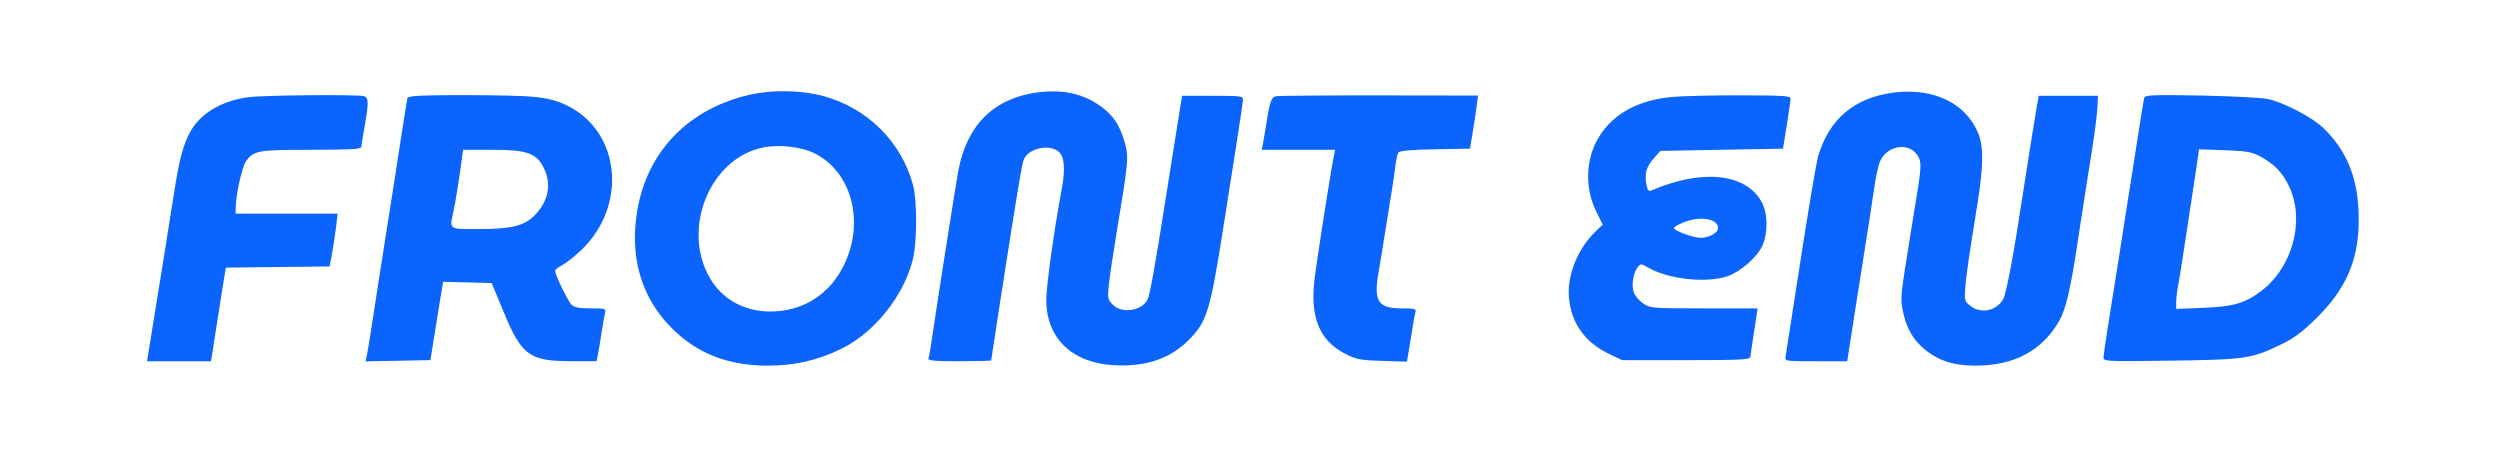
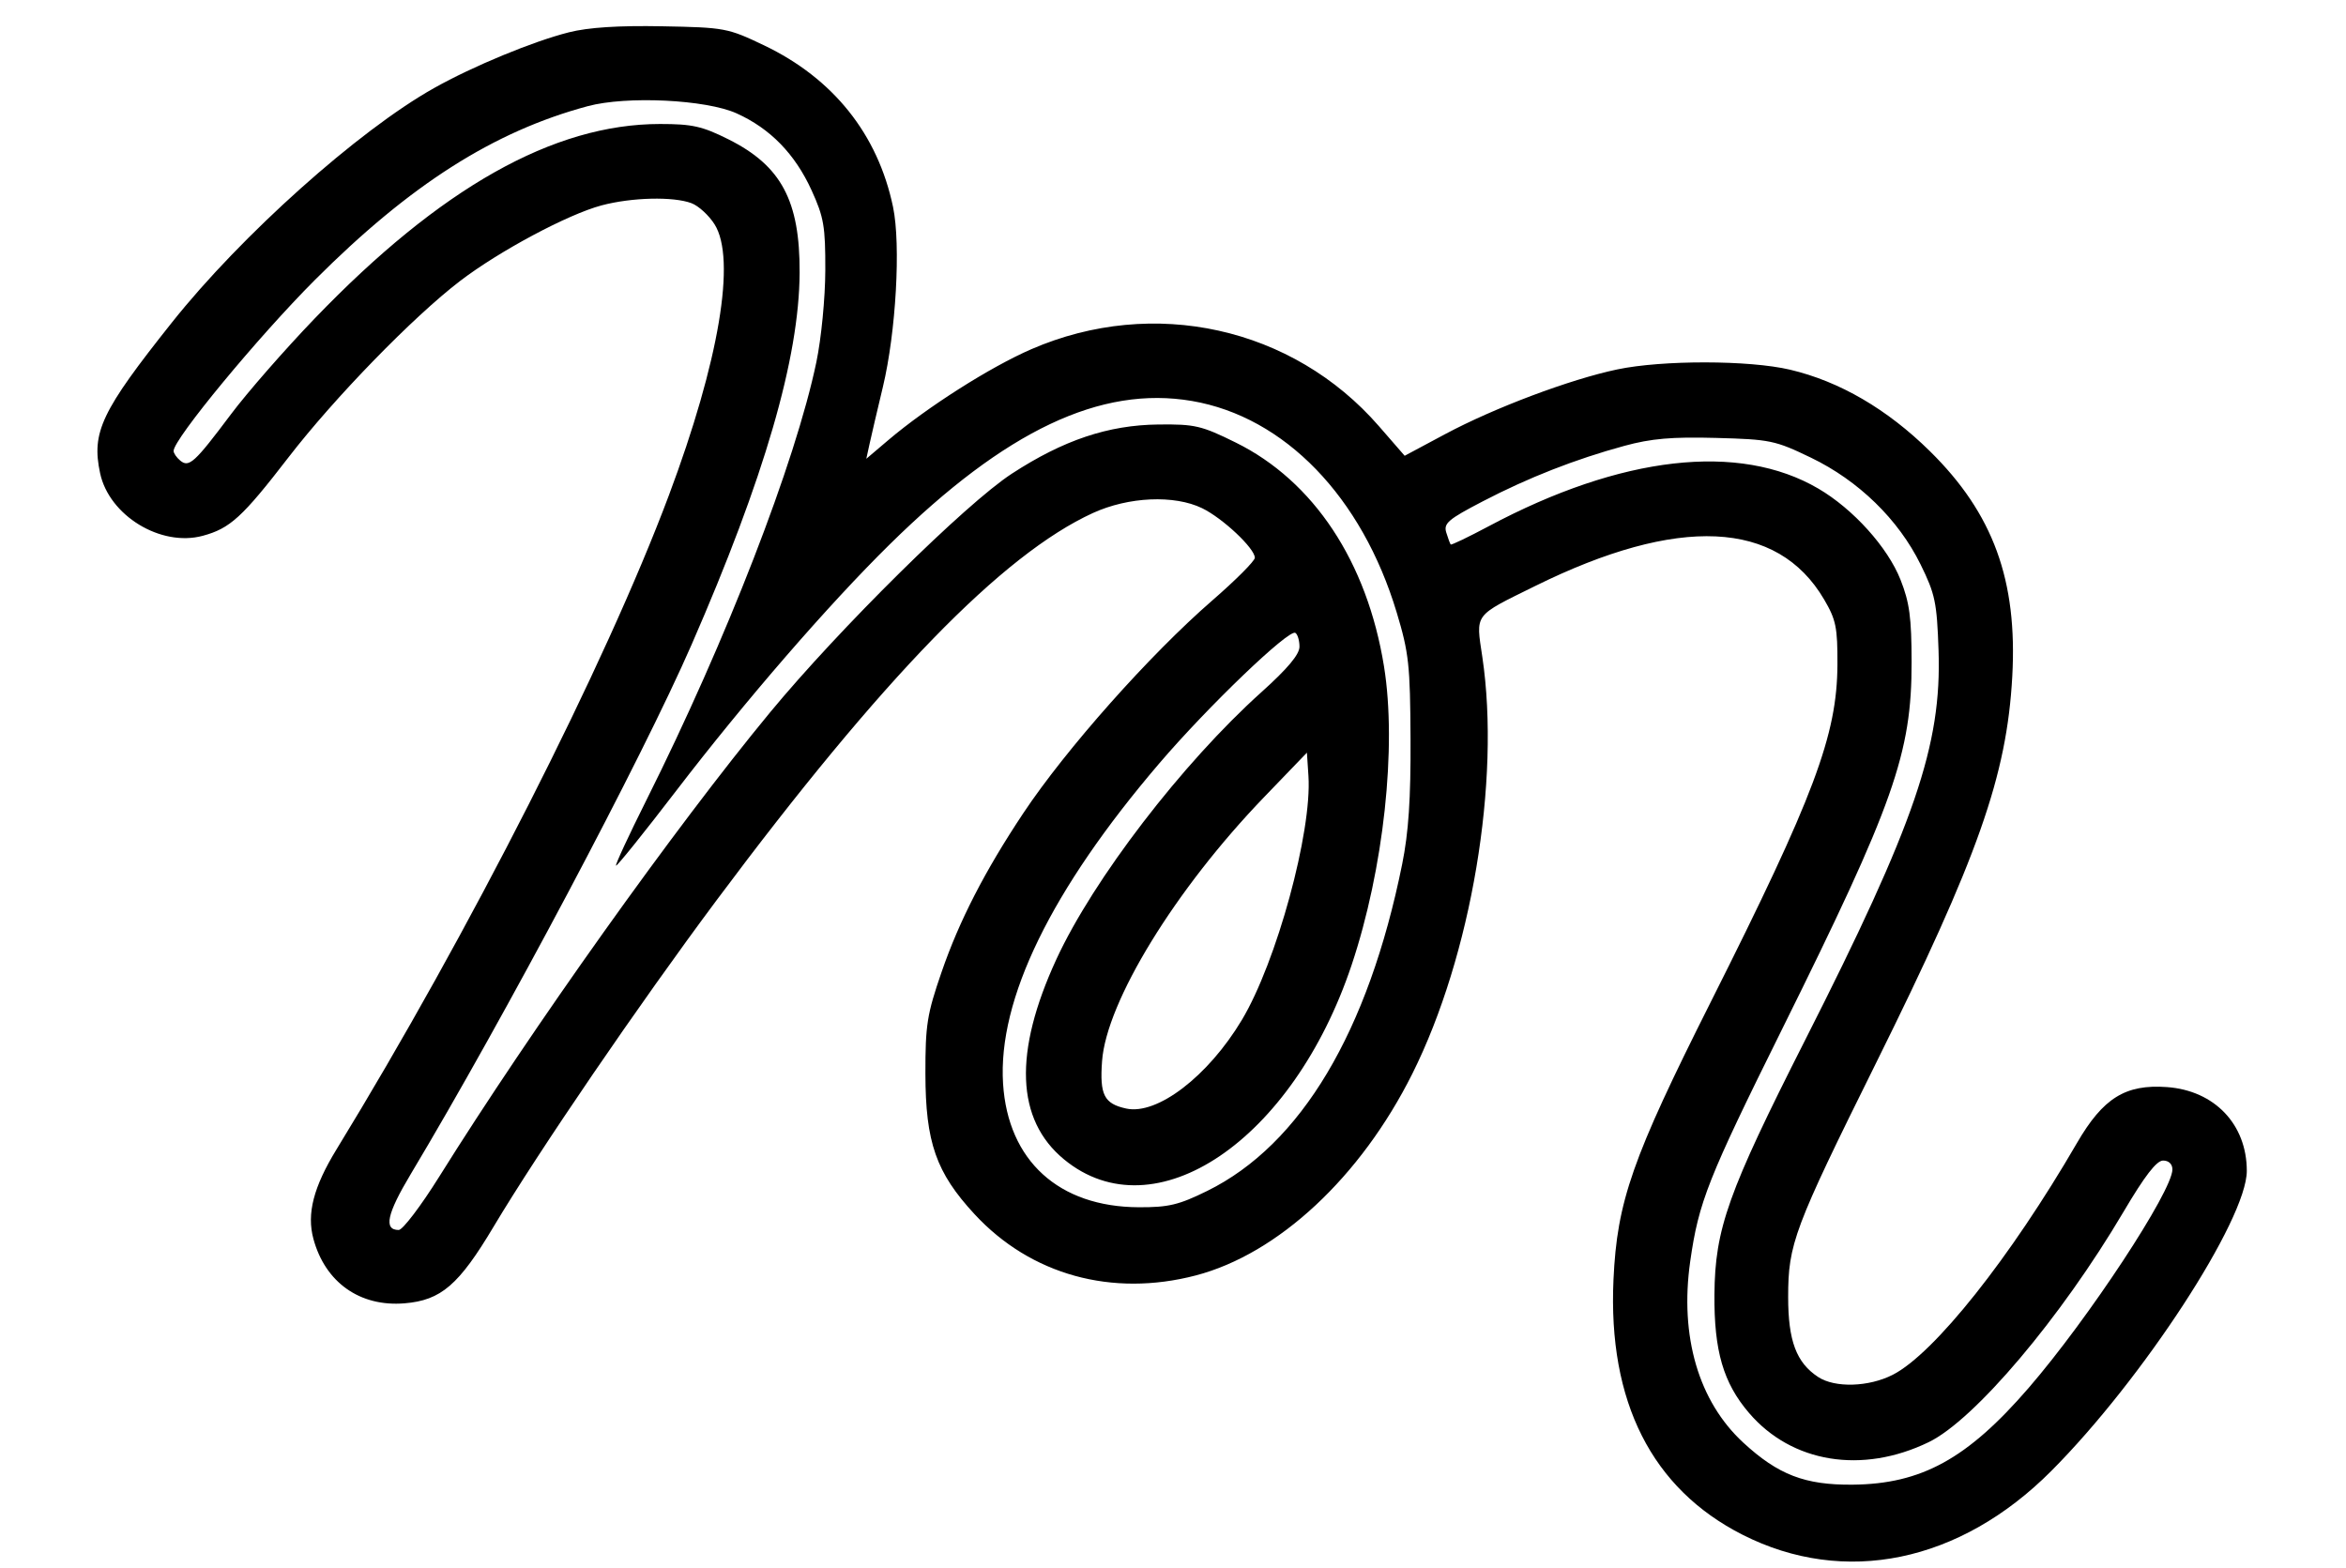
- <svg xmlns="http://www.w3.org/2000/svg" width="1135" height="204" viewBox="0 0 1135 204" version="1.1">
-   <path d="M 341 42.872 C 313.095 49.005, 294.086 68.265, 289.408 95.146 C 285.684 116.547, 291.037 135.037, 305 149 C 316.518 160.518, 330.568 166, 348.570 166 C 360.742 166, 371.222 163.600, 382 158.344 C 397.066 150.998, 410.545 134.053, 414.500 117.486 C 416.378 109.618, 416.392 91.062, 414.525 84.045 C 409.266 64.284, 393.563 48.809, 373.376 43.493 C 363.790 40.968, 350.797 40.719, 341 42.872 M 470.992 41.953 C 451.223 44.581, 438.948 56.750, 435.059 77.578 C 433.985 83.332, 424.789 141.939, 422.912 155 C 422.398 158.575, 421.771 162.063, 421.520 162.750 C 421.168 163.713, 424.379 164, 435.531 164 C 443.489 164, 450 163.826, 450 163.614 C 450 163.120, 457.540 114.461, 459.509 102.250 C 463.562 77.109, 464.233 73.434, 465.044 71.918 C 467.670 67.011, 476.838 65.337, 480.811 69.039 C 483.313 71.369, 483.696 76.964, 481.981 86.083 C 478.608 104.011, 475.001 129.941, 475.010 136.201 C 475.033 153.552, 486.768 164.815, 505.872 165.822 C 520.200 166.578, 531.195 162.858, 539.663 154.390 C 547.794 146.259, 549.361 141.303, 554.970 105.983 C 560.675 70.056, 564.016 48.404, 564.303 45.500 C 564.491 43.586, 563.899 43.500, 550.574 43.500 L 536.648 43.500 534.410 57.500 C 533.179 65.200, 530.749 80.500, 529.011 91.500 C 524.112 122.502, 522.011 134.111, 520.933 136.126 C 518.229 141.178, 509.385 142.475, 505.325 138.416 C 502.906 135.997, 502.783 135.420, 503.403 129.368 C 503.768 125.812, 505.353 115.162, 506.927 105.702 C 512.352 73.085, 512.514 71.248, 510.579 64.500 C 508.166 56.089, 504.843 51.501, 497.924 47.029 C 490.573 42.278, 481.464 40.561, 470.992 41.953 M 859.500 42.060 C 841.788 44.439, 830.435 54.069, 825.414 70.977 C 824.653 73.541, 821.112 94.508, 817.545 117.570 C 813.979 140.631, 810.884 160.512, 810.669 161.750 C 810.278 163.996, 810.303 164, 824.458 164 L 838.639 164 841.312 146.750 C 842.783 137.262, 844.892 123.875, 846 117 C 848.339 102.478, 849.581 94.427, 851.089 84.011 C 851.685 79.892, 852.771 75.089, 853.503 73.339 C 856.317 66.604, 865.365 64.479, 869.750 69.523 C 872.411 72.584, 872.494 74.600, 870.473 87.074 C 869.633 92.258, 868.515 99.200, 867.989 102.500 C 867.462 105.800, 866.061 114.575, 864.874 122 C 863.016 133.635, 862.883 136.304, 863.912 141.318 C 865.548 149.286, 868.841 154.804, 874.621 159.266 C 880.798 164.033, 887.326 166, 896.971 166 C 914.451 166, 927.176 159.176, 934.912 145.654 C 937.792 140.618, 940.069 131.074, 942.941 112 C 944.875 99.149, 946.425 89.192, 949.944 67 C 951.035 60.125, 952.056 52.025, 952.213 49 L 952.500 43.500 939.028 43.500 L 925.555 43.500 924.768 48 C 923.865 53.161, 920.277 75.606, 918.933 84.500 C 914.356 114.790, 910.924 133.321, 909.419 135.868 C 906.240 141.249, 899.333 142.623, 894.514 138.832 C 891.858 136.743, 891.778 136.408, 892.297 129.582 C 892.594 125.687, 894.447 112.825, 896.416 101 C 901.350 71.365, 901.158 64.002, 895.218 55.159 C 888.353 44.937, 874.878 39.995, 859.500 42.060 M 112.876 44.108 C 101.022 45.639, 91.415 51.204, 86.682 59.279 C 83.340 64.983, 81.443 71.980, 79.035 87.500 C 77.252 98.984, 69.332 148.370, 67.448 159.750 L 66.744 164 81.261 164 L 95.777 164 96.325 160.750 C 96.626 158.963, 97.836 151.200, 99.013 143.500 C 100.190 135.800, 101.470 127.700, 101.858 125.500 L 102.562 121.500 126.112 121.232 L 149.661 120.965 150.801 114.732 C 151.428 111.305, 152.241 105.912, 152.608 102.750 L 153.275 97 130.138 97 L 107 97 107.020 94.250 C 107.062 88.336, 109.919 75.584, 111.757 73.109 C 115.317 68.311, 116.943 68.030, 141.250 68.015 C 158.757 68.003, 164.008 67.712, 164.035 66.750 C 164.054 66.063, 164.720 61.900, 165.515 57.500 C 167.447 46.808, 167.398 44.244, 165.250 43.652 C 162.278 42.833, 119.888 43.201, 112.876 44.108 M 187.250 43.740 C 186.012 43.960, 184.997 44.220, 184.994 44.320 C 184.991 44.419, 184.535 47.200, 183.980 50.500 C 183.426 53.800, 182.496 59.650, 181.915 63.500 C 180.311 74.115, 179.437 79.730, 176 101.500 C 174.264 112.500, 172.464 123.975, 172.002 127 C 168.521 149.764, 166.922 159.815, 166.472 161.777 L 165.948 164.054 180.684 163.777 L 195.420 163.500 197.160 152.500 C 198.117 146.450, 199.416 138.448, 200.047 134.718 L 201.193 127.936 212.200 128.218 L 223.206 128.500 228.553 141.393 C 236.844 161.385, 240.311 163.943, 259.171 163.978 L 270.841 164 271.403 161.250 C 271.712 159.738, 272.446 155.350, 273.034 151.500 C 273.622 147.650, 274.354 143.488, 274.660 142.250 C 275.198 140.077, 274.976 140, 268.180 140 C 262.881 140, 260.722 139.579, 259.437 138.295 C 257.779 136.636, 252 124.699, 252 122.932 C 252 122.448, 253.436 121.309, 255.192 120.401 C 256.948 119.493, 260.782 116.482, 263.713 113.710 C 284.982 93.595, 281.833 59.904, 257.567 47.959 C 253.028 45.724, 249.017 44.664, 242.445 43.961 C 233.972 43.055, 192.059 42.888, 187.250 43.740 M 579.308 43.689 C 577.086 44.130, 576.371 46.349, 574.536 58.500 C 574.203 60.700, 573.686 63.737, 573.386 65.250 L 572.841 68 589.500 68 L 606.159 68 605.579 70.750 C 604.245 77.072, 597.805 118.242, 596.760 127.128 C 594.765 144.090, 599.114 154.640, 610.517 160.498 C 615.779 163.202, 617.452 163.532, 627.543 163.852 L 638.734 164.207 639.821 157.854 C 640.419 154.359, 641.178 149.700, 641.507 147.500 C 641.837 145.300, 642.338 142.713, 642.621 141.750 C 643.075 140.203, 642.336 140, 636.242 140 C 625.488 140, 623.490 136.674, 625.981 122.917 C 626.520 119.938, 627.880 111.650, 629.003 104.500 C 630.127 97.350, 631.456 89.025, 631.959 86 C 632.461 82.975, 633.155 78.228, 633.502 75.452 C 633.848 72.676, 634.459 69.875, 634.859 69.229 C 635.354 68.427, 640.646 67.965, 651.477 67.776 L 667.368 67.500 668.534 60.500 C 669.176 56.650, 669.997 51.222, 670.360 48.438 L 671.019 43.376 626.259 43.315 C 601.642 43.281, 580.514 43.449, 579.308 43.689 M 759 44.023 C 743.953 45.430, 732.758 51.449, 726.250 61.630 C 719.892 71.575, 719.279 85.093, 724.690 96.009 L 727.643 101.968 724.722 104.734 C 716.484 112.534, 711.481 124.605, 712.279 134.755 C 713.217 146.694, 719.540 155.545, 730.954 160.899 L 736.500 163.500 765.485 163.500 C 790.506 163.500, 794.494 163.295, 794.644 162 C 794.739 161.175, 795.338 157.125, 795.975 153 C 796.612 148.875, 797.317 144.262, 797.542 142.750 L 797.950 140 773.623 140 C 750.045 140, 749.193 139.931, 745.975 137.750 C 744.149 136.513, 742.236 134.238, 741.726 132.696 C 740.641 129.420, 741.434 124.157, 743.421 121.438 C 744.788 119.569, 744.899 119.575, 748.739 121.733 C 757.802 126.827, 774.929 128.607, 784.266 125.425 C 790.143 123.423, 797.750 116.760, 800.122 111.539 C 802.771 105.706, 802.587 96.595, 799.718 91.530 C 792.413 78.632, 772.723 76.625, 749.811 86.443 C 748.458 87.023, 747.988 86.455, 747.451 83.590 C 746.548 78.776, 747.477 75.617, 750.937 71.742 L 753.833 68.500 781.659 68 L 809.484 67.500 811.169 57 C 812.095 51.225, 812.886 45.788, 812.926 44.917 C 812.991 43.519, 810.345 43.328, 790.250 43.281 C 777.737 43.252, 763.675 43.586, 759 44.023 M 973.557 44.192 C 973.323 44.911, 972.195 51.575, 971.050 59 C 969.905 66.425, 968.537 75.200, 968.009 78.500 C 967.481 81.800, 966.363 88.888, 965.524 94.250 C 964.686 99.612, 963.314 108.388, 962.476 113.750 C 960.848 124.156, 960.189 128.310, 957.019 148.113 C 955.909 155.051, 955 161.502, 955 162.450 C 955 164.054, 957.140 164.143, 985.750 163.732 C 1019.843 163.243, 1022.099 162.904, 1036 156.187 C 1041.717 153.425, 1045.536 150.535, 1052.065 144.032 C 1066.214 129.939, 1071.657 115.882, 1070.780 95.700 C 1070.093 79.900, 1065.126 68.165, 1054.909 58.200 C 1049.854 53.271, 1036.844 46.476, 1029.500 44.930 C 1026.750 44.351, 1013.133 43.653, 999.241 43.380 C 978.978 42.982, 973.898 43.142, 973.557 44.192 M 346.223 67 C 322.123 72.100, 309.291 104.051, 322.375 126.377 C 329.030 137.733, 341.759 143.216, 356.102 140.906 C 368.004 138.989, 377.509 131.788, 383.094 120.454 C 392.774 100.811, 386.679 77.861, 369.556 69.484 C 363.635 66.587, 353.348 65.492, 346.223 67 M 209.587 72.750 C 208.258 82.607, 206.816 91.642, 205.924 95.693 C 204.002 104.415, 203.434 104, 217.318 104 C 231.999 104, 238.166 102.490, 242.727 97.777 C 249.020 91.275, 250.504 83.738, 246.940 76.376 C 243.627 69.532, 239.301 68, 223.298 68 L 210.227 68 209.587 72.750 M 997.078 76.650 C 996.377 81.517, 994.955 90.900, 993.917 97.500 C 992.879 104.100, 991.538 112.875, 990.936 117 C 990.335 121.125, 989.429 126.660, 988.922 129.299 C 988.415 131.939, 988 135.481, 988 137.170 L 988 140.241 1000.250 139.755 C 1014.066 139.206, 1019.243 137.693, 1026.702 132.021 C 1040.679 121.393, 1046.405 100.500, 1039.528 85.223 C 1036.515 78.529, 1032.537 74.373, 1025.722 70.797 C 1022.251 68.975, 1019.440 68.512, 1009.926 68.190 L 998.352 67.800 997.078 76.650 M 767.500 99.929 C 764.208 100.723, 760 102.774, 760 103.584 C 760 104.756, 768.763 107.958, 772.027 107.978 C 775.884 108.002, 780 105.690, 780 103.500 C 780 99.974, 774.189 98.314, 767.500 99.929" stroke="none" fill="#0b64fe" fill-rule="evenodd" />
+ <svg xmlns="http://www.w3.org/2000/svg" viewBox="0 0 473 316" version="1.1">
+   <path d="M 114.720 6.511 C 107.490 8.332, 95.360 13.347, 87.500 17.765 C 72.224 26.351, 48.672 47.413, 34.680 65 C 20.421 82.924, 18.417 87.128, 20.183 95.410 C 22.007 103.960, 32.414 110.312, 40.869 108.035 C 46.385 106.550, 48.846 104.299, 58.163 92.218 C 67.428 80.204, 83.311 63.877, 92.757 56.656 C 100.667 50.609, 114.495 43.220, 121.282 41.413 C 127.379 39.790, 135.784 39.587, 139.434 40.975 C 140.845 41.511, 142.930 43.424, 144.067 45.225 C 148.472 52.201, 144.997 72.825, 134.857 99.881 C 122.110 133.895, 94.581 188.073, 67.858 231.732 C 63.200 239.342, 61.813 244.715, 63.193 249.801 C 65.575 258.583, 72.577 263.532, 81.566 262.786 C 88.926 262.176, 92.502 259.098, 99.523 247.329 C 108.616 232.089, 128.874 202.431, 144.487 181.500 C 177.904 136.702, 202.118 111.787, 220.350 103.440 C 227.528 100.154, 236.756 99.745, 242.366 102.464 C 246.523 104.479, 253 110.570, 253 112.464 C 253 113.101, 249.154 116.960, 244.453 121.041 C 231.813 132.013, 214.911 151.039, 206.291 164 C 198.553 175.635, 193.411 185.636, 189.839 196 C 186.906 204.508, 186.566 206.649, 186.581 216.500 C 186.602 230.353, 188.734 236.438, 196.505 244.832 C 207.815 257.048, 224.184 261.578, 241.081 257.167 C 257.699 252.829, 274.338 237.334, 284.751 216.500 C 296.647 192.699, 302.578 157.415, 298.872 132.495 C 297.550 123.606, 297.011 124.333, 309.500 118.166 C 338.374 103.907, 358.347 104.827, 367.765 120.848 C 370.178 124.952, 370.496 126.502, 370.463 134 C 370.400 148.236, 365.778 160.547, 344.921 202.030 C 329.075 233.545, 326.036 242.221, 325.311 258 C 324.180 282.643, 333.038 300.162, 351.323 309.443 C 371.873 319.874, 395.160 315.068, 413.571 296.597 C 432.010 278.099, 453 245.886, 453 236.086 C 453 226.707, 446.498 219.881, 436.904 219.187 C 428.531 218.581, 424.023 221.386, 418.742 230.487 C 405.327 253.607, 389.961 272.939, 381.615 277.196 C 376.780 279.663, 369.973 279.868, 366.586 277.648 C 362.180 274.762, 360.528 270.356, 360.529 261.500 C 360.530 250.820, 361.683 247.746, 378.155 214.524 C 398.825 172.832, 404.603 156.454, 405.713 136.408 C 406.786 117.004, 401.872 103.548, 389.124 90.989 C 380.490 82.483, 370.904 76.896, 360.897 74.537 C 352.669 72.598, 335.157 72.574, 326.050 74.490 C 316.535 76.491, 301.305 82.220, 291.355 87.541 L 283.210 91.897 278.016 85.925 C 260.645 65.953, 232.576 59.731, 207.963 70.397 C 199.665 73.993, 186.941 82.079, 179.084 88.750 L 174.667 92.500 175.322 89.500 C 175.682 87.850, 176.892 82.675, 178.011 78 C 180.651 66.969, 181.645 49.346, 180.056 41.737 C 176.992 27.064, 167.989 15.793, 154.002 9.120 C 146.726 5.649, 146.121 5.536, 133.502 5.299 C 124.687 5.134, 118.639 5.524, 114.720 6.511 M 118.500 21.407 C 99.529 26.507, 82.676 37.243, 63.474 56.462 C 52.073 67.873, 35 88.535, 35 90.920 C 35 91.379, 35.599 92.253, 36.332 92.861 C 38.109 94.336, 39.223 93.321, 46.544 83.555 C 49.820 79.185, 57.395 70.516, 63.379 64.289 C 88.756 37.879, 111.601 25, 133.070 25 C 139.572 25, 141.580 25.449, 146.854 28.085 C 157.525 33.417, 161.292 40.475, 161.220 55 C 161.135 72.213, 154.138 96.291, 139.426 130 C 129.420 152.925, 101.691 205.200, 82.780 236.790 C 78.001 244.773, 77.312 248, 80.388 248 C 81.186 248, 84.862 243.162, 88.556 237.250 C 107.280 207.285, 136.086 166.855, 155.226 143.679 C 169.180 126.782, 194.734 101.545, 204 95.511 C 214.402 88.737, 223.435 85.704, 233.552 85.591 C 240.927 85.508, 242.238 85.814, 249.161 89.235 C 264.868 96.997, 275.640 113.269, 279.044 134.374 C 281.659 150.584, 278.980 175.263, 272.508 194.589 C 260.651 229.995, 232.792 248.817, 214.527 233.762 C 204.832 225.771, 204.317 212.214, 212.993 193.402 C 220.429 177.279, 238.394 153.874, 254.313 139.570 C 259.614 134.807, 262 131.957, 262 130.390 C 262 129.141, 261.626 127.887, 261.169 127.604 C 259.859 126.795, 243.547 142.441, 233.736 153.917 C 211.937 179.417, 201.156 201.522, 202.238 218.500 C 203.227 234.016, 213.466 243.348, 229.577 243.415 C 235.608 243.440, 237.653 242.953, 243.405 240.121 C 262.279 230.830, 275.881 208.029, 282.703 174.248 C 283.995 167.849, 284.448 161.069, 284.391 149 C 284.320 134.077, 284.054 131.640, 281.605 123.500 C 274.584 100.158, 258.991 84.050, 240.319 80.848 C 221.935 77.695, 202.711 86.813, 179.412 109.735 C 167.057 121.891, 150.264 141.270, 136.307 159.479 C 129.825 167.936, 124.377 174.711, 124.201 174.534 C 124.024 174.357, 126.775 168.427, 130.314 161.356 C 146.449 129.119, 160.383 93.208, 164.597 73 C 165.589 68.245, 166.382 60.094, 166.398 54.500 C 166.423 45.647, 166.105 43.797, 163.632 38.374 C 160.285 31.035, 155.277 25.898, 148.500 22.850 C 142.314 20.069, 126.340 19.300, 118.500 21.407 M 327.500 89.899 C 317.583 92.599, 308.179 96.285, 298.932 101.096 C 291.967 104.720, 291.028 105.523, 291.597 107.376 C 291.955 108.544, 292.357 109.627, 292.489 109.781 C 292.621 109.936, 296.053 108.290, 300.115 106.124 C 326.829 91.876, 350.639 89.152, 366.618 98.517 C 373.639 102.631, 380.589 110.338, 383.179 116.883 C 384.997 121.476, 385.405 124.506, 385.417 133.500 C 385.441 151.883, 381.854 162.049, 359.311 207.500 C 344.329 237.705, 342.485 242.366, 340.781 254.329 C 338.628 269.449, 342.471 282.570, 351.485 290.879 C 358.516 297.360, 363.912 299.437, 373.500 299.351 C 387.395 299.228, 396.646 294.148, 408.999 279.861 C 421.056 265.914, 438 240.167, 438 235.791 C 438 234.706, 437.260 234, 436.124 234 C 434.805 234, 432.436 237.069, 428.132 244.355 C 415.508 265.729, 398.108 286.299, 388.865 290.779 C 375.459 297.276, 361.266 294.970, 352.641 284.894 C 347.457 278.838, 345.573 272.384, 345.665 261 C 345.771 247.753, 348.379 240.440, 363.956 209.700 C 386.126 165.952, 391.503 150.242, 390.849 131.128 C 390.518 121.460, 390.167 119.781, 387.223 113.802 C 382.755 104.725, 374.726 96.907, 365.113 92.274 C 357.901 88.798, 356.894 88.588, 346 88.298 C 337.070 88.061, 332.935 88.418, 327.500 89.899 M 254.821 160.771 C 236.956 179.322, 223.063 201.975, 222.196 213.966 C 221.704 220.764, 222.606 222.535, 227.056 223.512 C 233.301 224.884, 243.565 217.028, 250.375 205.665 C 257.380 193.977, 264.546 167.729, 263.808 156.463 L 263.500 151.757 254.821 160.771" stroke="none" fill="#000000" fill-rule="evenodd" />
</svg>
